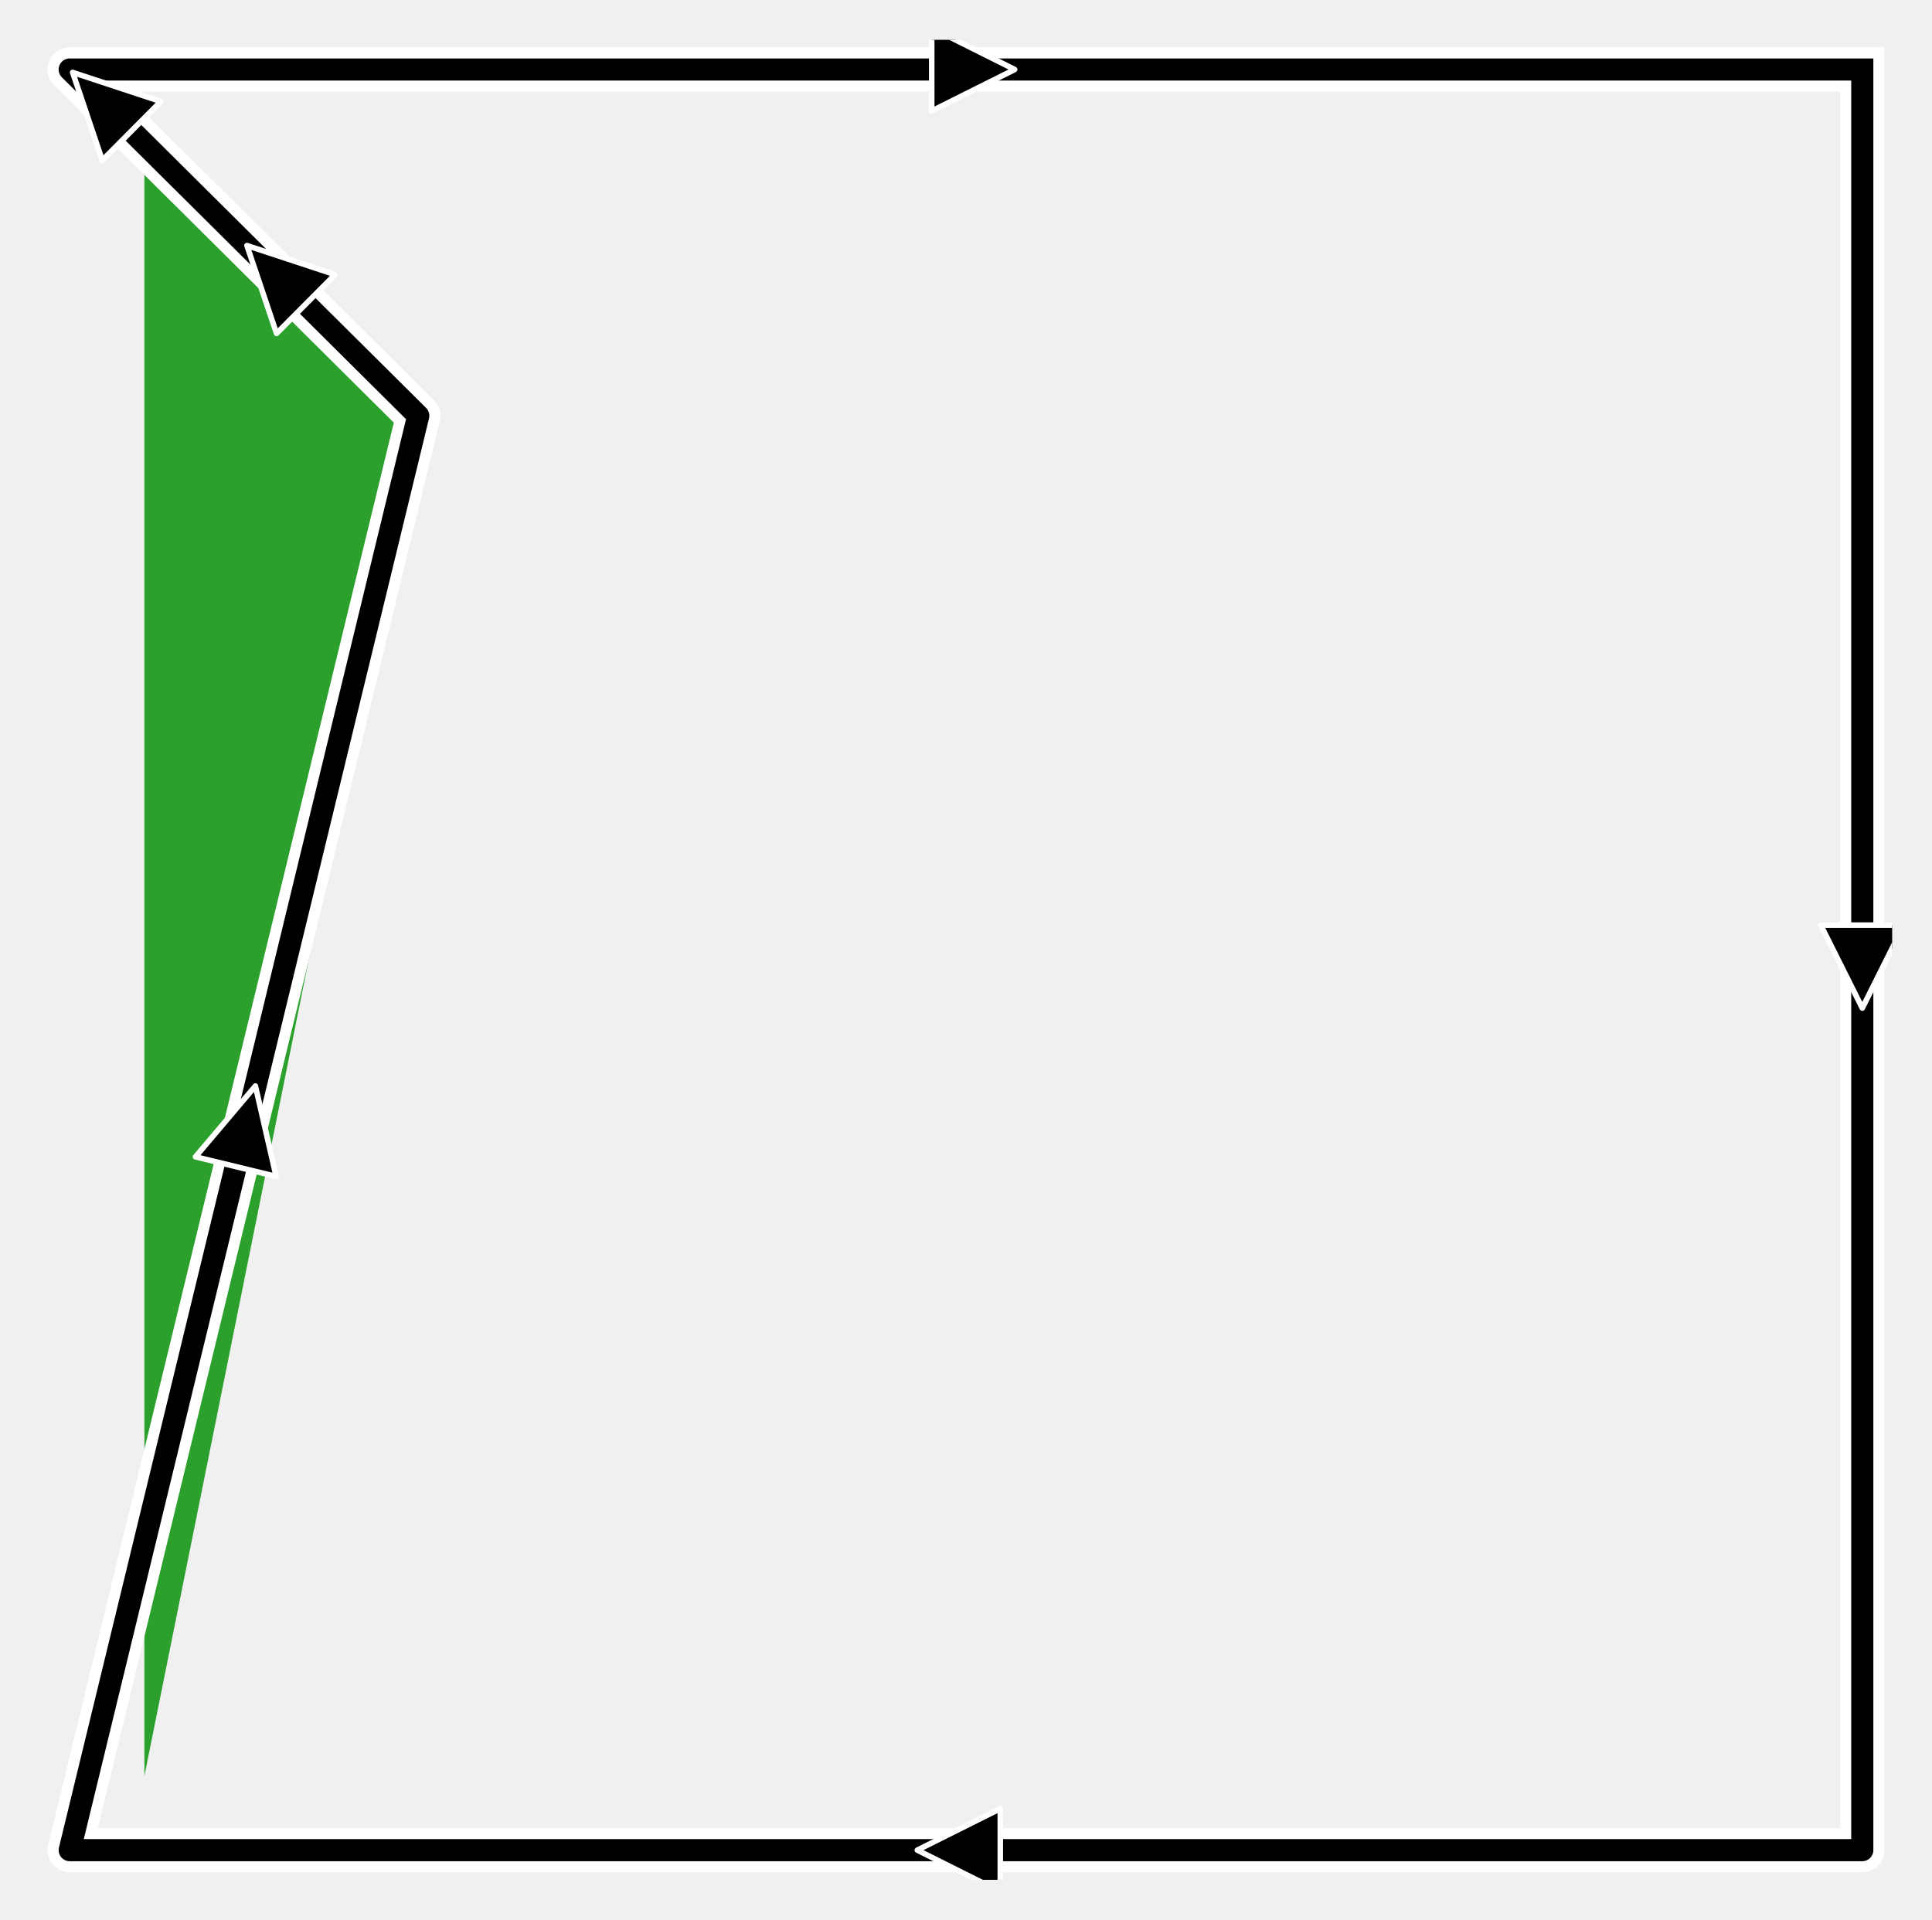
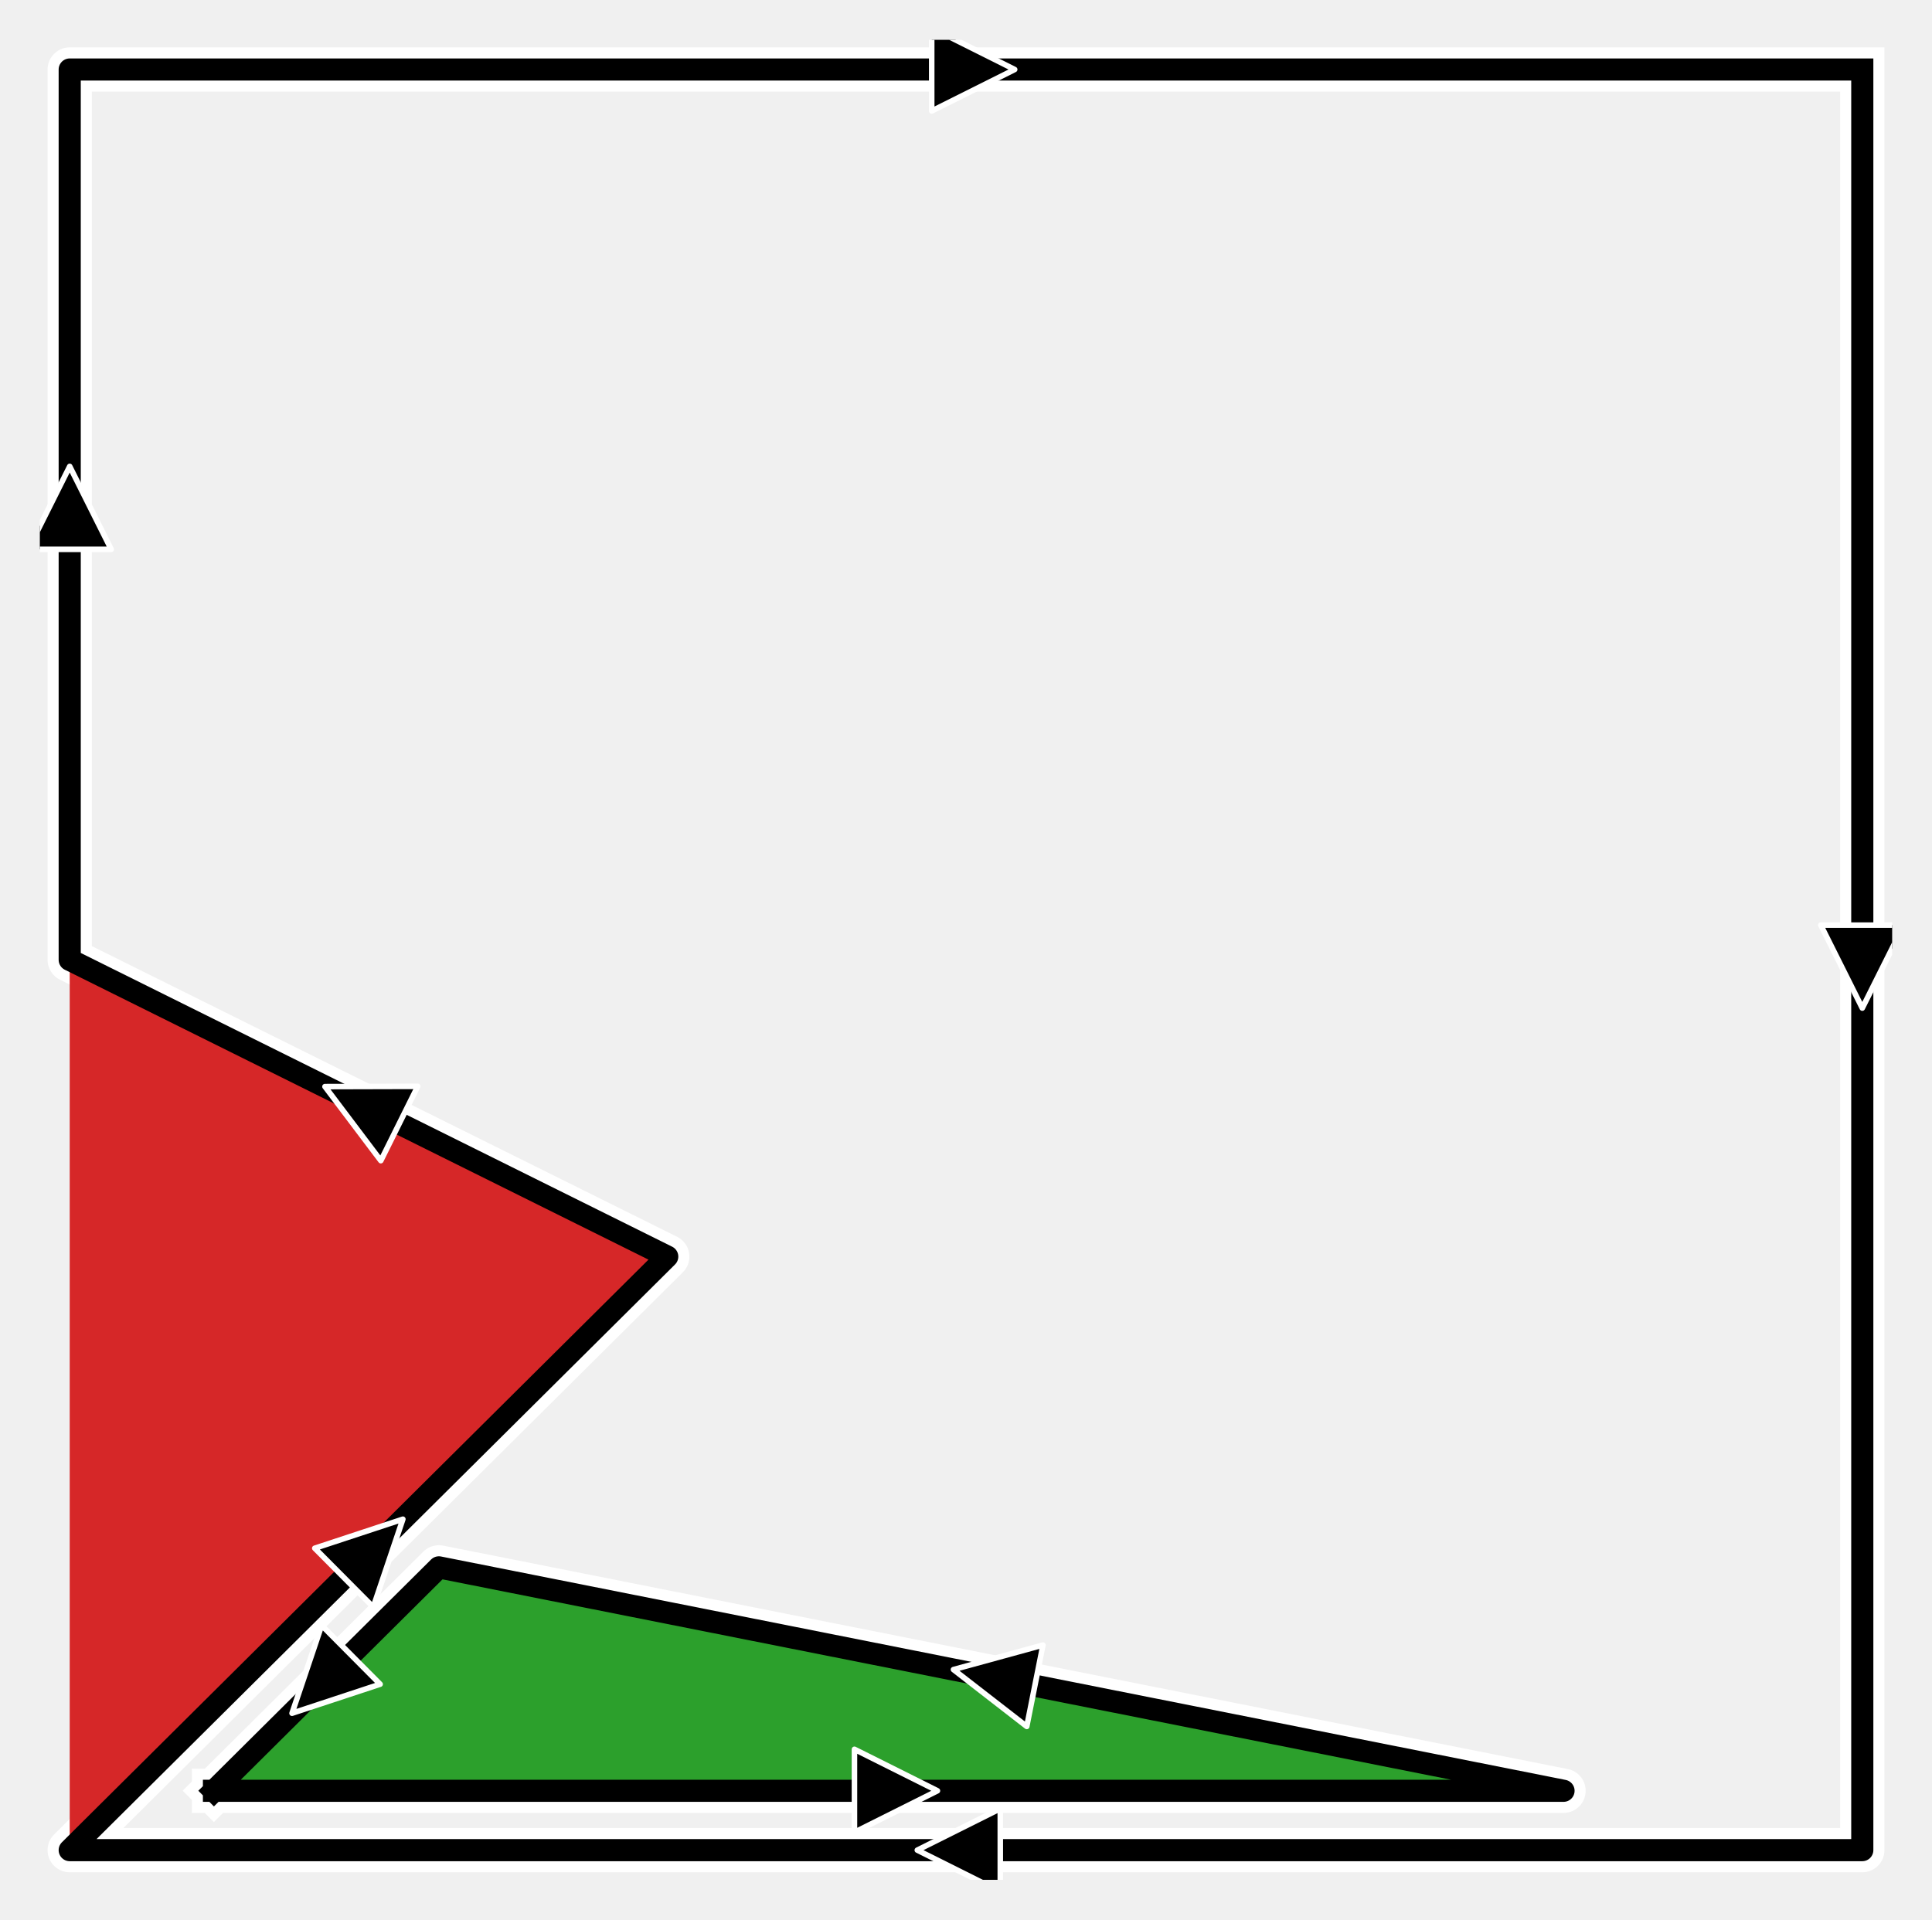
<svg xmlns="http://www.w3.org/2000/svg" width="349.2pt" height="347.04pt" viewBox="0 0 349.2 347.04" version="1.1">
  <defs>
    <style type="text/css">*{stroke-linejoin: round; stroke-linecap: butt}</style>
  </defs>
  <g id="figure_1">
    <g id="patch_1">
      <path d="M 0 347.04  L 349.2 347.04  L 349.2 -0  L 0 -0  L 0 347.04  z " style="fill: none" />
    </g>
    <g id="axes_1">
      <g id="patch_2">
        <path d="M 7.2 339.84  L 342 339.84  L 342 7.2  L 7.2 7.2  L 7.2 339.84  z " style="fill: none" />
      </g>
      <g id="matplotlib.axis_1">
        <g id="xtick_1" />
        <g id="xtick_2" />
        <g id="xtick_3" />
        <g id="xtick_4" />
        <g id="xtick_5" />
        <g id="xtick_6" />
        <g id="xtick_7" />
      </g>
      <g id="matplotlib.axis_2">
        <g id="ytick_1" />
        <g id="ytick_2" />
        <g id="ytick_3" />
        <g id="ytick_4" />
        <g id="ytick_5" />
        <g id="ytick_6" />
        <g id="ytick_7" />
      </g>
      <g id="patch_3">
-         <path d="M 336.6 12.565  L 336.6 334.475  L 12.6 334.475  L 12.6 12.565  L 336.6 12.565  z " clip-path="url(#p0ca1115a02)" style="fill: none; opacity: 0" />
+         <path d="M 336.6 12.565  L 336.6 334.475  L 12.6 334.475  L 120.6 227.172  L 12.6 173.52  L 12.6 12.565  L 336.6 12.565  z " clip-path="url(#p81d3de06f5)" style="fill: none; opacity: 0" />
      </g>
      <g id="line2d_1">
-         <path d="M 336.6 12.565  L 336.6 334.475  L 12.6 334.475  L 12.6 12.565  L 336.6 12.565  " clip-path="url(#p0ca1115a02)" style="fill: none" />
+         <path d="M 336.6 12.565  L 336.6 334.475  L 12.6 334.475  L 120.6 227.172  L 12.6 173.52  L 12.6 12.565  L 336.6 12.565  " clip-path="url(#p81d3de06f5)" style="fill: none" />
+       </g>
+       <g id="line2d_2">
+         <path d="M 38.674 323.745  L 282.6 323.745  L 79.328 283.352  L 38.674 323.745  " clip-path="url(#p81d3de06f5)" style="fill: none; stroke: #ffffff; stroke-width: 8; stroke-linecap: square" />
      </g>
      <g id="patch_4">
-         <path d="M 26.1 321.062  L 75.6 75.159  L 26.1 25.978  z " clip-path="url(#p0ca1115a02)" style="fill: #2ca02c" />
-       </g>
-       <g id="line2d_2">
-         <path d="M 336.6 12.565  L 336.6 334.475  L 12.6 334.475  L 75.6 75.159  L 26.1 25.978  L 12.6 12.565  L 336.6 12.565  " clip-path="url(#p0ca1115a02)" style="fill: none; stroke: #ffffff; stroke-width: 8; stroke-linecap: square" />
+         <path d="M 38.674 323.745  L 282.6 323.745  L 79.328 283.352  z " clip-path="url(#p81d3de06f5)" style="fill: #2ca02c" />
      </g>
      <g id="line2d_3">
-         <path d="M 26.1 321.062  L 75.6 75.159  L 26.1 25.978  L 26.1 321.062  " clip-path="url(#p0ca1115a02)" style="fill: none" />
+         <path d="M 336.6 12.565  L 336.6 334.475  L 12.6 334.475  L 120.6 227.172  L 12.6 173.52  L 12.6 12.565  L 336.6 12.565  " clip-path="url(#p81d3de06f5)" style="fill: none; stroke: #ffffff; stroke-width: 8; stroke-linecap: square" />
      </g>
      <g id="patch_5">
-         <path d="M 336.6 12.565  L 336.6 334.475  L 12.6 334.475  L 75.6 75.159  L 26.1 25.978  L 12.6 12.565  L 336.6 12.565  z " clip-path="url(#p0ca1115a02)" style="fill: none; opacity: 0" />
+         <path d="M 12.6 334.475  L 120.6 227.172  L 12.6 173.52  z " clip-path="url(#p81d3de06f5)" style="fill: #d62728" />
      </g>
      <g id="line2d_4">
-         <path d="M 336.6 12.565  L 336.6 334.475  L 12.6 334.475  L 75.6 75.159  L 26.1 25.978  L 12.6 12.565  L 336.6 12.565  " clip-path="url(#p0ca1115a02)" style="fill: none; stroke: #000000; stroke-width: 4; stroke-linecap: square" />
+         <path d="M 38.674 323.745  L 282.6 323.745  L 79.328 283.352  L 38.674 323.745  " clip-path="url(#p81d3de06f5)" style="fill: none; stroke: #000000; stroke-width: 4; stroke-linecap: square" />
      </g>
      <g id="patch_6">
-         <path d="M 344.1 167.251  Q 340.35 174.751 336.6 182.251  Q 332.85 174.751 329.1 167.251  z " clip-path="url(#p0ca1115a02)" style="stroke: #ffffff; stroke-linecap: round" />
+         <path d="M 336.6 12.565  L 336.6 334.475  L 12.6 334.475  L 120.6 227.172  L 12.6 173.52  L 12.6 12.565  L 336.6 12.565  z " clip-path="url(#p81d3de06f5)" style="fill: none; opacity: 0" />
+       </g>
+       <g id="line2d_5">
+         <path d="M 12.6 334.475  L 120.6 227.172  L 12.6 173.52  L 12.6 334.475  " clip-path="url(#p81d3de06f5)" style="fill: none" />
      </g>
      <g id="patch_7">
-         <path d="M 180.798 341.975  Q 173.298 338.225 165.798 334.475  Q 173.298 330.725 180.798 326.975  z " clip-path="url(#p0ca1115a02)" style="stroke: #ffffff; stroke-linecap: round" />
+         <path d="M 154.439 316.245  Q 161.939 319.995 169.439 323.745  Q 161.939 327.495 154.439 331.245  z " clip-path="url(#p81d3de06f5)" style="stroke: #ffffff; stroke-linecap: round" />
      </g>
      <g id="patch_8">
-         <path d="M 35.333 209.135  Q 40.747 202.732 46.162 196.33  Q 48.035 204.503 49.909 212.676  z " clip-path="url(#p0ca1115a02)" style="stroke: #ffffff; stroke-linecap: round" />
+         <path d="M 185.583 312.113  Q 178.958 306.973 172.333 301.833  Q 180.42 299.617 188.507 297.401  z " clip-path="url(#p81d3de06f5)" style="stroke: #ffffff; stroke-linecap: round" />
      </g>
      <g id="patch_9">
-         <path d="M 49.986 60.282  Q 47.308 52.336 44.631 44.39  Q 52.595 47.016 60.558 49.641  z " clip-path="url(#p0ca1115a02)" style="stroke: #ffffff; stroke-linecap: round" />
+         <path d="M 68.709 304.475  Q 60.745 307.101 52.782 309.727  Q 55.459 301.781 58.137 293.835  z " clip-path="url(#p81d3de06f5)" style="stroke: #ffffff; stroke-linecap: round" />
+       </g>
+       <g id="line2d_6">
+         <path d="M 336.6 12.565  L 336.6 334.475  L 12.6 334.475  L 120.6 227.172  L 12.6 173.52  L 12.6 12.565  L 336.6 12.565  " clip-path="url(#p81d3de06f5)" style="fill: none; stroke: #000000; stroke-width: 4; stroke-linecap: square" />
      </g>
      <g id="patch_10">
-         <path d="M 18.486 28.985  Q 15.808 21.039 13.131 13.093  Q 21.095 15.719 29.058 18.345  z " clip-path="url(#p0ca1115a02)" style="stroke: #ffffff; stroke-linecap: round" />
+         <path d="M 344.1 167.251  Q 340.35 174.751 336.6 182.251  Q 332.85 174.751 329.1 167.251  z " clip-path="url(#p81d3de06f5)" style="stroke: #ffffff; stroke-linecap: round" />
      </g>
      <g id="patch_11">
-         <path d="M 168.402 5.065  Q 175.902 8.815 183.402 12.565  Q 175.902 16.315 168.402 20.065  z " clip-path="url(#p0ca1115a02)" style="stroke: #ffffff; stroke-linecap: round" />
+         <path d="M 180.798 341.975  Q 173.298 338.225 165.798 334.475  Q 173.298 330.725 180.798 326.975  z " clip-path="url(#p81d3de06f5)" style="stroke: #ffffff; stroke-linecap: round" />
+       </g>
+       <g id="patch_12">
+         <path d="M 56.892 279.896  Q 64.855 277.27 72.819 274.644  Q 70.142 282.591 67.464 290.537  z " clip-path="url(#p81d3de06f5)" style="stroke: #ffffff; stroke-linecap: round" />
+       </g>
+       <g id="patch_13">
+         <path d="M 68.832 209.829  Q 63.783 203.134 58.735 196.439  Q 67.12 196.417 75.505 196.395  z " clip-path="url(#p81d3de06f5)" style="stroke: #ffffff; stroke-linecap: round" />
+       </g>
+       <g id="patch_14">
+         <path d="M 5.1 99.312  Q 8.85 91.812 12.6 84.312  Q 16.35 91.812 20.1 99.312  z " clip-path="url(#p81d3de06f5)" style="stroke: #ffffff; stroke-linecap: round" />
+       </g>
+       <g id="patch_15">
+         <path d="M 168.402 5.065  Q 175.902 8.815 183.402 12.565  Q 175.902 16.315 168.402 20.065  z " clip-path="url(#p81d3de06f5)" style="stroke: #ffffff; stroke-linecap: round" />
      </g>
    </g>
  </g>
  <defs>
-     <clipPath id="p0ca1115a02">
+     <clipPath id="p81d3de06f5">
      <rect x="7.2" y="7.2" width="334.8" height="332.64" />
    </clipPath>
  </defs>
</svg>
